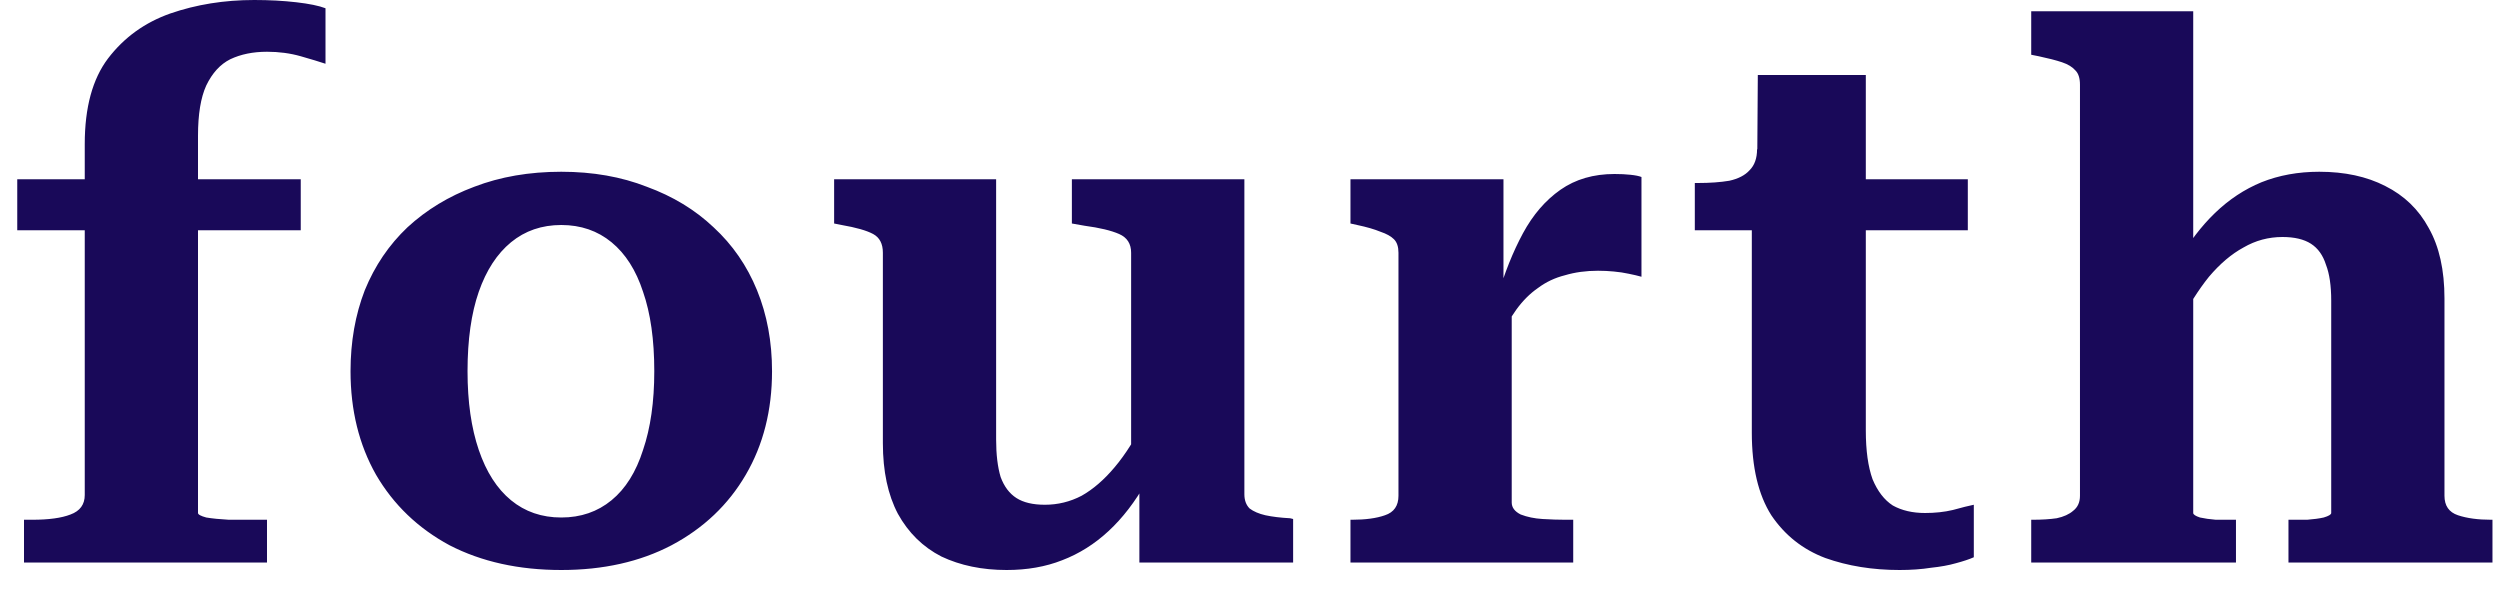
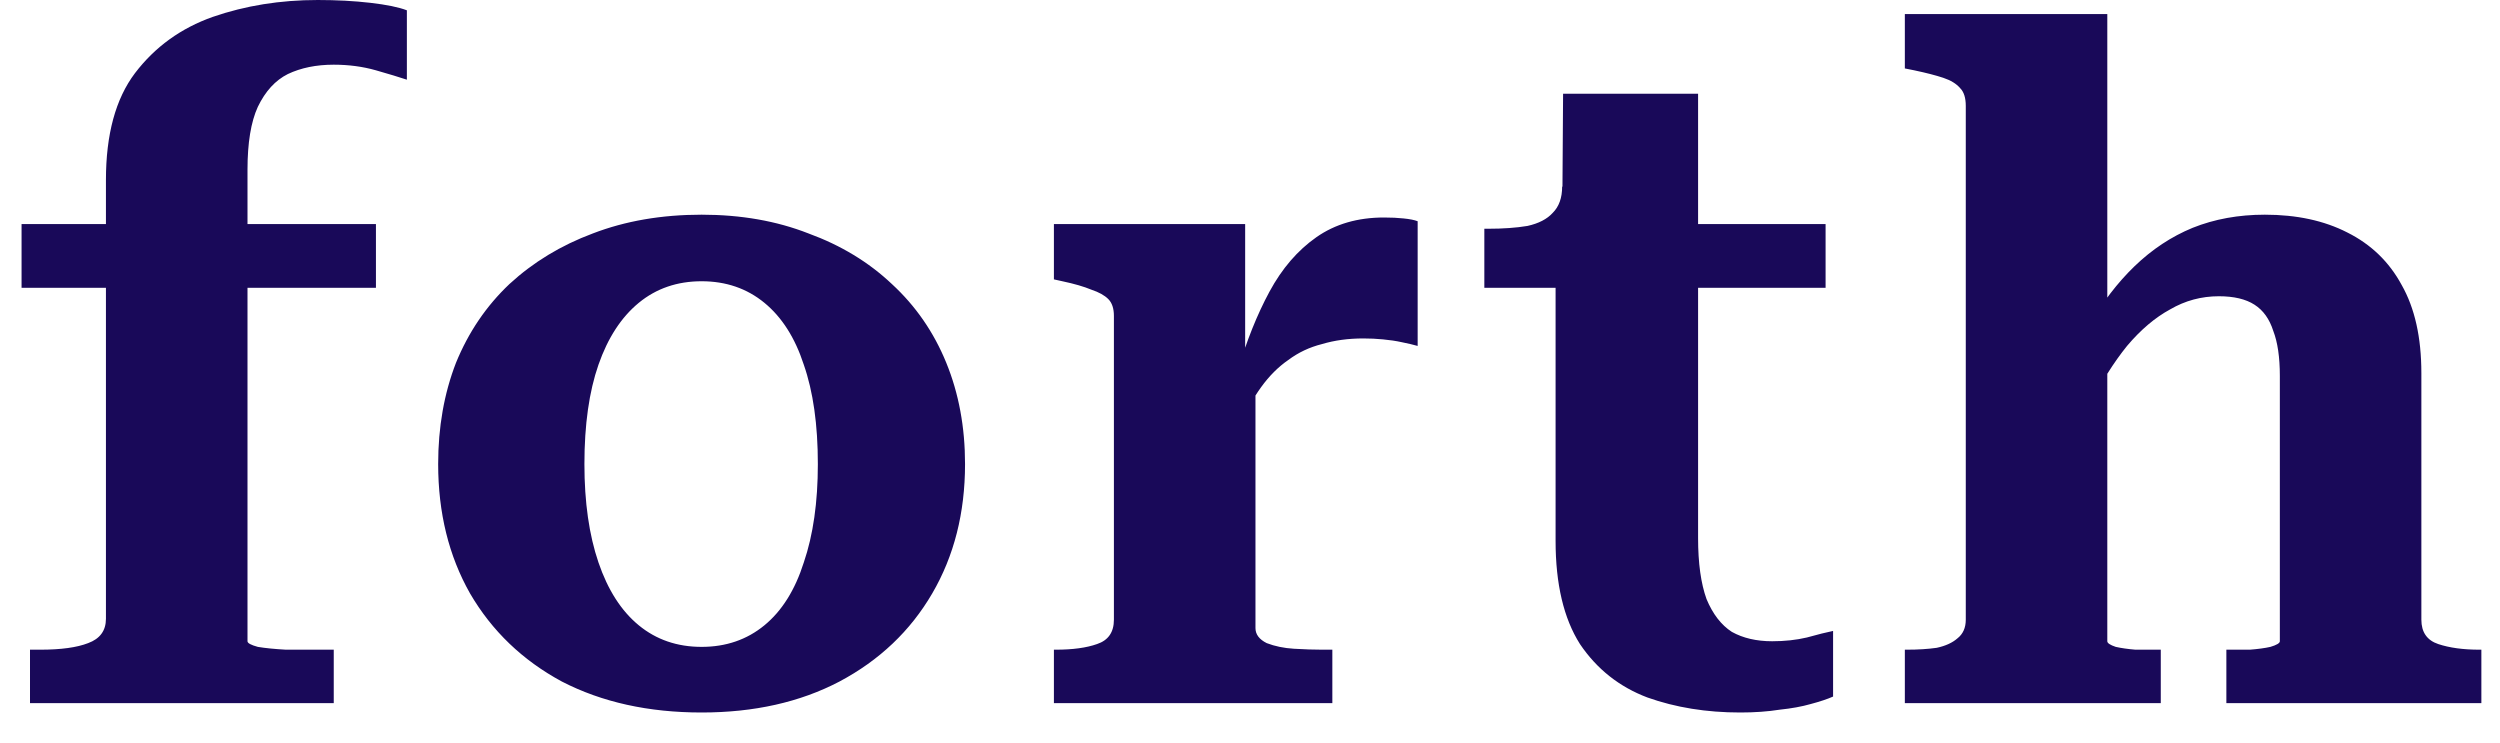
- <svg xmlns="http://www.w3.org/2000/svg" width="80" height="19" viewBox="0 0 80 19" fill="none">
-   <path d="M0.552 5.736H9.624V7.368H0.552V5.736ZM10.416 0.264V2.04C10.224 1.976 9.96 1.896 9.624 1.8C9.288 1.704 8.928 1.656 8.544 1.656C8.096 1.656 7.704 1.736 7.368 1.896C7.048 2.056 6.792 2.336 6.6 2.736C6.424 3.12 6.336 3.656 6.336 4.344V16.416C6.336 16.464 6.424 16.512 6.6 16.56C6.792 16.592 7.032 16.616 7.32 16.632C7.608 16.632 7.928 16.632 8.28 16.632H8.544V18H0.768V16.632H1.032C1.56 16.632 1.968 16.576 2.256 16.464C2.56 16.352 2.712 16.144 2.712 15.84V4.608C2.712 3.44 2.96 2.528 3.456 1.872C3.968 1.2 4.632 0.72 5.448 0.432C6.28 0.144 7.176 -1.43051e-06 8.136 -1.43051e-06C8.616 -1.43051e-06 9.064 0.024 9.48 0.072C9.896 0.12 10.208 0.184 10.416 0.264ZM24.705 11.88C24.705 13.128 24.425 14.232 23.865 15.192C23.305 16.152 22.513 16.904 21.489 17.448C20.481 17.976 19.305 18.24 17.961 18.24C16.601 18.24 15.409 17.976 14.385 17.448C13.377 16.904 12.593 16.152 12.033 15.192C11.489 14.232 11.217 13.128 11.217 11.88C11.217 10.936 11.369 10.072 11.673 9.288C11.993 8.504 12.449 7.832 13.041 7.272C13.649 6.712 14.361 6.28 15.177 5.976C16.009 5.656 16.937 5.496 17.961 5.496C18.969 5.496 19.881 5.656 20.697 5.976C21.529 6.28 22.241 6.712 22.833 7.272C23.441 7.832 23.905 8.504 24.225 9.288C24.545 10.072 24.705 10.936 24.705 11.88ZM14.961 11.88C14.961 12.856 15.081 13.696 15.321 14.4C15.561 15.104 15.905 15.64 16.353 16.008C16.801 16.376 17.337 16.56 17.961 16.56C18.585 16.56 19.121 16.376 19.569 16.008C20.017 15.64 20.353 15.104 20.577 14.4C20.817 13.696 20.937 12.856 20.937 11.88C20.937 10.872 20.817 10.024 20.577 9.336C20.353 8.648 20.017 8.12 19.569 7.752C19.121 7.384 18.585 7.2 17.961 7.2C17.337 7.2 16.801 7.384 16.353 7.752C15.905 8.12 15.561 8.648 15.321 9.336C15.081 10.024 14.961 10.872 14.961 11.88ZM31.876 5.736V14.064C31.876 14.544 31.924 14.944 32.02 15.264C32.132 15.568 32.3 15.792 32.524 15.936C32.748 16.08 33.052 16.152 33.436 16.152C33.852 16.152 34.244 16.056 34.612 15.864C34.98 15.656 35.332 15.352 35.668 14.952C36.02 14.536 36.356 14 36.676 13.344V15.432C36.324 16.056 35.924 16.576 35.476 16.992C35.028 17.408 34.532 17.72 33.988 17.928C33.46 18.136 32.868 18.24 32.212 18.24C31.428 18.24 30.732 18.096 30.124 17.808C29.532 17.504 29.068 17.048 28.732 16.44C28.412 15.832 28.252 15.08 28.252 14.184V8.088C28.252 7.8 28.148 7.6 27.94 7.488C27.732 7.376 27.396 7.28 26.932 7.2L26.692 7.152V5.736H31.876ZM39.82 5.736V15.816C39.82 16.008 39.876 16.16 39.988 16.272C40.116 16.368 40.284 16.44 40.492 16.488C40.716 16.536 40.98 16.568 41.284 16.584L41.38 16.608V18H36.46V15.336L36.196 15.288V8.088C36.196 7.8 36.068 7.6 35.812 7.488C35.556 7.376 35.188 7.288 34.708 7.224L34.3 7.152V5.736H39.82ZM52.527 5.664V8.856C52.415 8.824 52.279 8.792 52.119 8.76C51.975 8.728 51.815 8.704 51.639 8.688C51.479 8.672 51.311 8.664 51.135 8.664C50.751 8.664 50.399 8.712 50.079 8.808C49.759 8.888 49.471 9.024 49.215 9.216C48.959 9.392 48.727 9.624 48.519 9.912C48.311 10.2 48.111 10.56 47.919 10.992V9.504C48.143 8.736 48.415 8.056 48.735 7.464C49.055 6.872 49.455 6.408 49.935 6.072C50.415 5.736 50.991 5.568 51.663 5.568C51.855 5.568 52.023 5.576 52.167 5.592C52.327 5.608 52.447 5.632 52.527 5.664ZM43.215 18V16.632H43.263C43.695 16.632 44.047 16.584 44.319 16.488C44.607 16.392 44.751 16.184 44.751 15.864V8.088C44.751 7.896 44.703 7.752 44.607 7.656C44.511 7.56 44.367 7.48 44.175 7.416C43.983 7.336 43.735 7.264 43.431 7.2L43.215 7.152V5.736H48.111V9.504L48.375 9.24V16.08C48.375 16.24 48.471 16.368 48.663 16.464C48.871 16.544 49.103 16.592 49.359 16.608C49.631 16.624 49.871 16.632 50.079 16.632H50.343V18H43.215ZM54.234 7.368V5.856H54.33C54.714 5.856 55.05 5.832 55.338 5.784C55.626 5.72 55.842 5.608 55.986 5.448C56.146 5.288 56.226 5.064 56.226 4.776L58.434 5.736H62.97V7.368H54.234ZM59.706 13.776C59.706 14.416 59.778 14.936 59.922 15.336C60.082 15.72 60.298 16 60.57 16.176C60.858 16.336 61.202 16.416 61.602 16.416C61.922 16.416 62.218 16.384 62.49 16.32C62.778 16.24 63.002 16.184 63.162 16.152V17.832C63.018 17.896 62.826 17.96 62.586 18.024C62.362 18.088 62.098 18.136 61.794 18.168C61.49 18.216 61.154 18.24 60.786 18.24C59.922 18.24 59.13 18.112 58.41 17.856C57.69 17.584 57.114 17.128 56.682 16.488C56.266 15.832 56.058 14.952 56.058 13.848V6.168L56.226 6L56.25 2.4H59.706V13.776ZM70.183 0.36V16.416C70.183 16.464 70.255 16.512 70.399 16.56C70.543 16.592 70.711 16.616 70.903 16.632C71.111 16.632 71.303 16.632 71.479 16.632H71.551V18H64.999V16.632H65.047C65.335 16.632 65.591 16.616 65.815 16.584C66.039 16.536 66.215 16.456 66.343 16.344C66.487 16.232 66.559 16.072 66.559 15.864V2.712C66.559 2.504 66.511 2.352 66.415 2.256C66.319 2.144 66.175 2.056 65.983 1.992C65.791 1.928 65.543 1.864 65.239 1.8L64.999 1.752V0.36H70.183ZM79.759 18H73.231V16.632H73.255C73.431 16.632 73.623 16.632 73.831 16.632C74.039 16.616 74.215 16.592 74.359 16.56C74.519 16.512 74.599 16.464 74.599 16.416V9.624C74.599 9.144 74.543 8.76 74.431 8.472C74.335 8.168 74.175 7.944 73.951 7.8C73.727 7.656 73.423 7.584 73.039 7.584C72.591 7.584 72.175 7.696 71.791 7.92C71.407 8.128 71.039 8.44 70.687 8.856C70.351 9.272 70.023 9.792 69.703 10.416V8.352C70.055 7.744 70.447 7.232 70.879 6.816C71.327 6.384 71.823 6.056 72.367 5.832C72.927 5.608 73.543 5.496 74.215 5.496C75.031 5.496 75.735 5.648 76.327 5.952C76.935 6.256 77.399 6.704 77.719 7.296C78.055 7.888 78.223 8.64 78.223 9.552V15.864C78.223 16.184 78.367 16.392 78.655 16.488C78.943 16.584 79.295 16.632 79.711 16.632H79.759V18Z" fill="#190959" />
+ <svg xmlns="http://www.w3.org/2000/svg" width="64" height="19" viewBox="0 0 64 19" fill="none">
+   <path d="M0.552 5.736H9.624V7.368H0.552V5.736ZM10.416 0.264V2.04C10.224 1.976 9.96 1.896 9.624 1.8C9.288 1.704 8.928 1.656 8.544 1.656C8.096 1.656 7.704 1.736 7.368 1.896C7.048 2.056 6.792 2.336 6.6 2.736C6.424 3.12 6.336 3.656 6.336 4.344V16.416C6.336 16.464 6.424 16.512 6.6 16.56C6.792 16.592 7.032 16.616 7.32 16.632C7.608 16.632 7.928 16.632 8.28 16.632H8.544V18H0.768V16.632H1.032C1.56 16.632 1.968 16.576 2.256 16.464C2.56 16.352 2.712 16.144 2.712 15.84V4.608C2.712 3.44 2.96 2.528 3.456 1.872C3.968 1.2 4.632 0.72 5.448 0.432C6.28 0.144 7.176 -1.43051e-06 8.136 -1.43051e-06C8.616 -1.43051e-06 9.064 0.024 9.48 0.072C9.896 0.12 10.208 0.184 10.416 0.264ZM24.705 11.88C24.705 13.128 24.425 14.232 23.865 15.192C23.305 16.152 22.513 16.904 21.489 17.448C20.481 17.976 19.305 18.24 17.961 18.24C16.601 18.24 15.409 17.976 14.385 17.448C13.377 16.904 12.593 16.152 12.033 15.192C11.489 14.232 11.217 13.128 11.217 11.88C11.217 10.936 11.369 10.072 11.673 9.288C11.993 8.504 12.449 7.832 13.041 7.272C13.649 6.712 14.361 6.28 15.177 5.976C16.009 5.656 16.937 5.496 17.961 5.496C18.969 5.496 19.881 5.656 20.697 5.976C21.529 6.28 22.241 6.712 22.833 7.272C23.441 7.832 23.905 8.504 24.225 9.288C24.545 10.072 24.705 10.936 24.705 11.88ZM14.961 11.88C14.961 12.856 15.081 13.696 15.321 14.4C15.561 15.104 15.905 15.64 16.353 16.008C16.801 16.376 17.337 16.56 17.961 16.56C18.585 16.56 19.121 16.376 19.569 16.008C20.017 15.64 20.353 15.104 20.577 14.4C20.817 13.696 20.937 12.856 20.937 11.88C20.937 10.872 20.817 10.024 20.577 9.336C20.353 8.648 20.017 8.12 19.569 7.752C19.121 7.384 18.585 7.2 17.961 7.2C17.337 7.2 16.801 7.384 16.353 7.752C15.905 8.12 15.561 8.648 15.321 9.336C15.081 10.024 14.961 10.872 14.961 11.88ZM36.292 5.664V8.856C36.18 8.824 36.044 8.792 35.884 8.76C35.74 8.728 35.58 8.704 35.404 8.688C35.244 8.672 35.076 8.664 34.9 8.664C34.516 8.664 34.164 8.712 33.844 8.808C33.524 8.888 33.236 9.024 32.98 9.216C32.724 9.392 32.492 9.624 32.284 9.912C32.076 10.2 31.876 10.56 31.684 10.992V9.504C31.908 8.736 32.18 8.056 32.5 7.464C32.82 6.872 33.22 6.408 33.7 6.072C34.18 5.736 34.756 5.568 35.428 5.568C35.62 5.568 35.788 5.576 35.932 5.592C36.092 5.608 36.212 5.632 36.292 5.664ZM26.98 18V16.632H27.028C27.46 16.632 27.812 16.584 28.084 16.488C28.372 16.392 28.516 16.184 28.516 15.864V8.088C28.516 7.896 28.468 7.752 28.372 7.656C28.276 7.56 28.132 7.48 27.94 7.416C27.748 7.336 27.5 7.264 27.196 7.2L26.98 7.152V5.736H31.876V9.504L32.14 9.24V16.08C32.14 16.24 32.236 16.368 32.428 16.464C32.636 16.544 32.868 16.592 33.124 16.608C33.396 16.624 33.636 16.632 33.844 16.632H34.108V18H26.98ZM37.999 7.368V5.856H38.095C38.479 5.856 38.815 5.832 39.103 5.784C39.391 5.72 39.607 5.608 39.751 5.448C39.911 5.288 39.991 5.064 39.991 4.776L42.199 5.736H46.735V7.368H37.999ZM43.471 13.776C43.471 14.416 43.543 14.936 43.687 15.336C43.847 15.72 44.063 16 44.335 16.176C44.623 16.336 44.967 16.416 45.367 16.416C45.687 16.416 45.983 16.384 46.255 16.32C46.543 16.24 46.767 16.184 46.927 16.152V17.832C46.783 17.896 46.591 17.96 46.351 18.024C46.127 18.088 45.863 18.136 45.559 18.168C45.255 18.216 44.919 18.24 44.551 18.24C43.687 18.24 42.895 18.112 42.175 17.856C41.455 17.584 40.879 17.128 40.447 16.488C40.031 15.832 39.823 14.952 39.823 13.848V6.168L39.991 6L40.015 2.4H43.471V13.776ZM53.947 0.36V16.416C53.947 16.464 54.02 16.512 54.163 16.56C54.307 16.592 54.475 16.616 54.667 16.632C54.876 16.632 55.068 16.632 55.243 16.632H55.316V18H48.764V16.632H48.812C49.099 16.632 49.355 16.616 49.58 16.584C49.803 16.536 49.98 16.456 50.108 16.344C50.252 16.232 50.324 16.072 50.324 15.864V2.712C50.324 2.504 50.276 2.352 50.179 2.256C50.084 2.144 49.94 2.056 49.748 1.992C49.556 1.928 49.307 1.864 49.004 1.8L48.764 1.752V0.36H53.947ZM63.523 18H56.995V16.632H57.02C57.196 16.632 57.388 16.632 57.596 16.632C57.803 16.616 57.98 16.592 58.123 16.56C58.283 16.512 58.364 16.464 58.364 16.416V9.624C58.364 9.144 58.307 8.76 58.196 8.472C58.099 8.168 57.94 7.944 57.715 7.8C57.492 7.656 57.188 7.584 56.803 7.584C56.355 7.584 55.94 7.696 55.556 7.92C55.172 8.128 54.803 8.44 54.452 8.856C54.115 9.272 53.788 9.792 53.468 10.416V8.352C53.819 7.744 54.212 7.232 54.644 6.816C55.092 6.384 55.587 6.056 56.132 5.832C56.691 5.608 57.307 5.496 57.98 5.496C58.795 5.496 59.499 5.648 60.092 5.952C60.7 6.256 61.163 6.704 61.483 7.296C61.819 7.888 61.987 8.64 61.987 9.552V15.864C61.987 16.184 62.132 16.392 62.419 16.488C62.708 16.584 63.059 16.632 63.475 16.632H63.523V18Z" fill="#190959" />
</svg>
